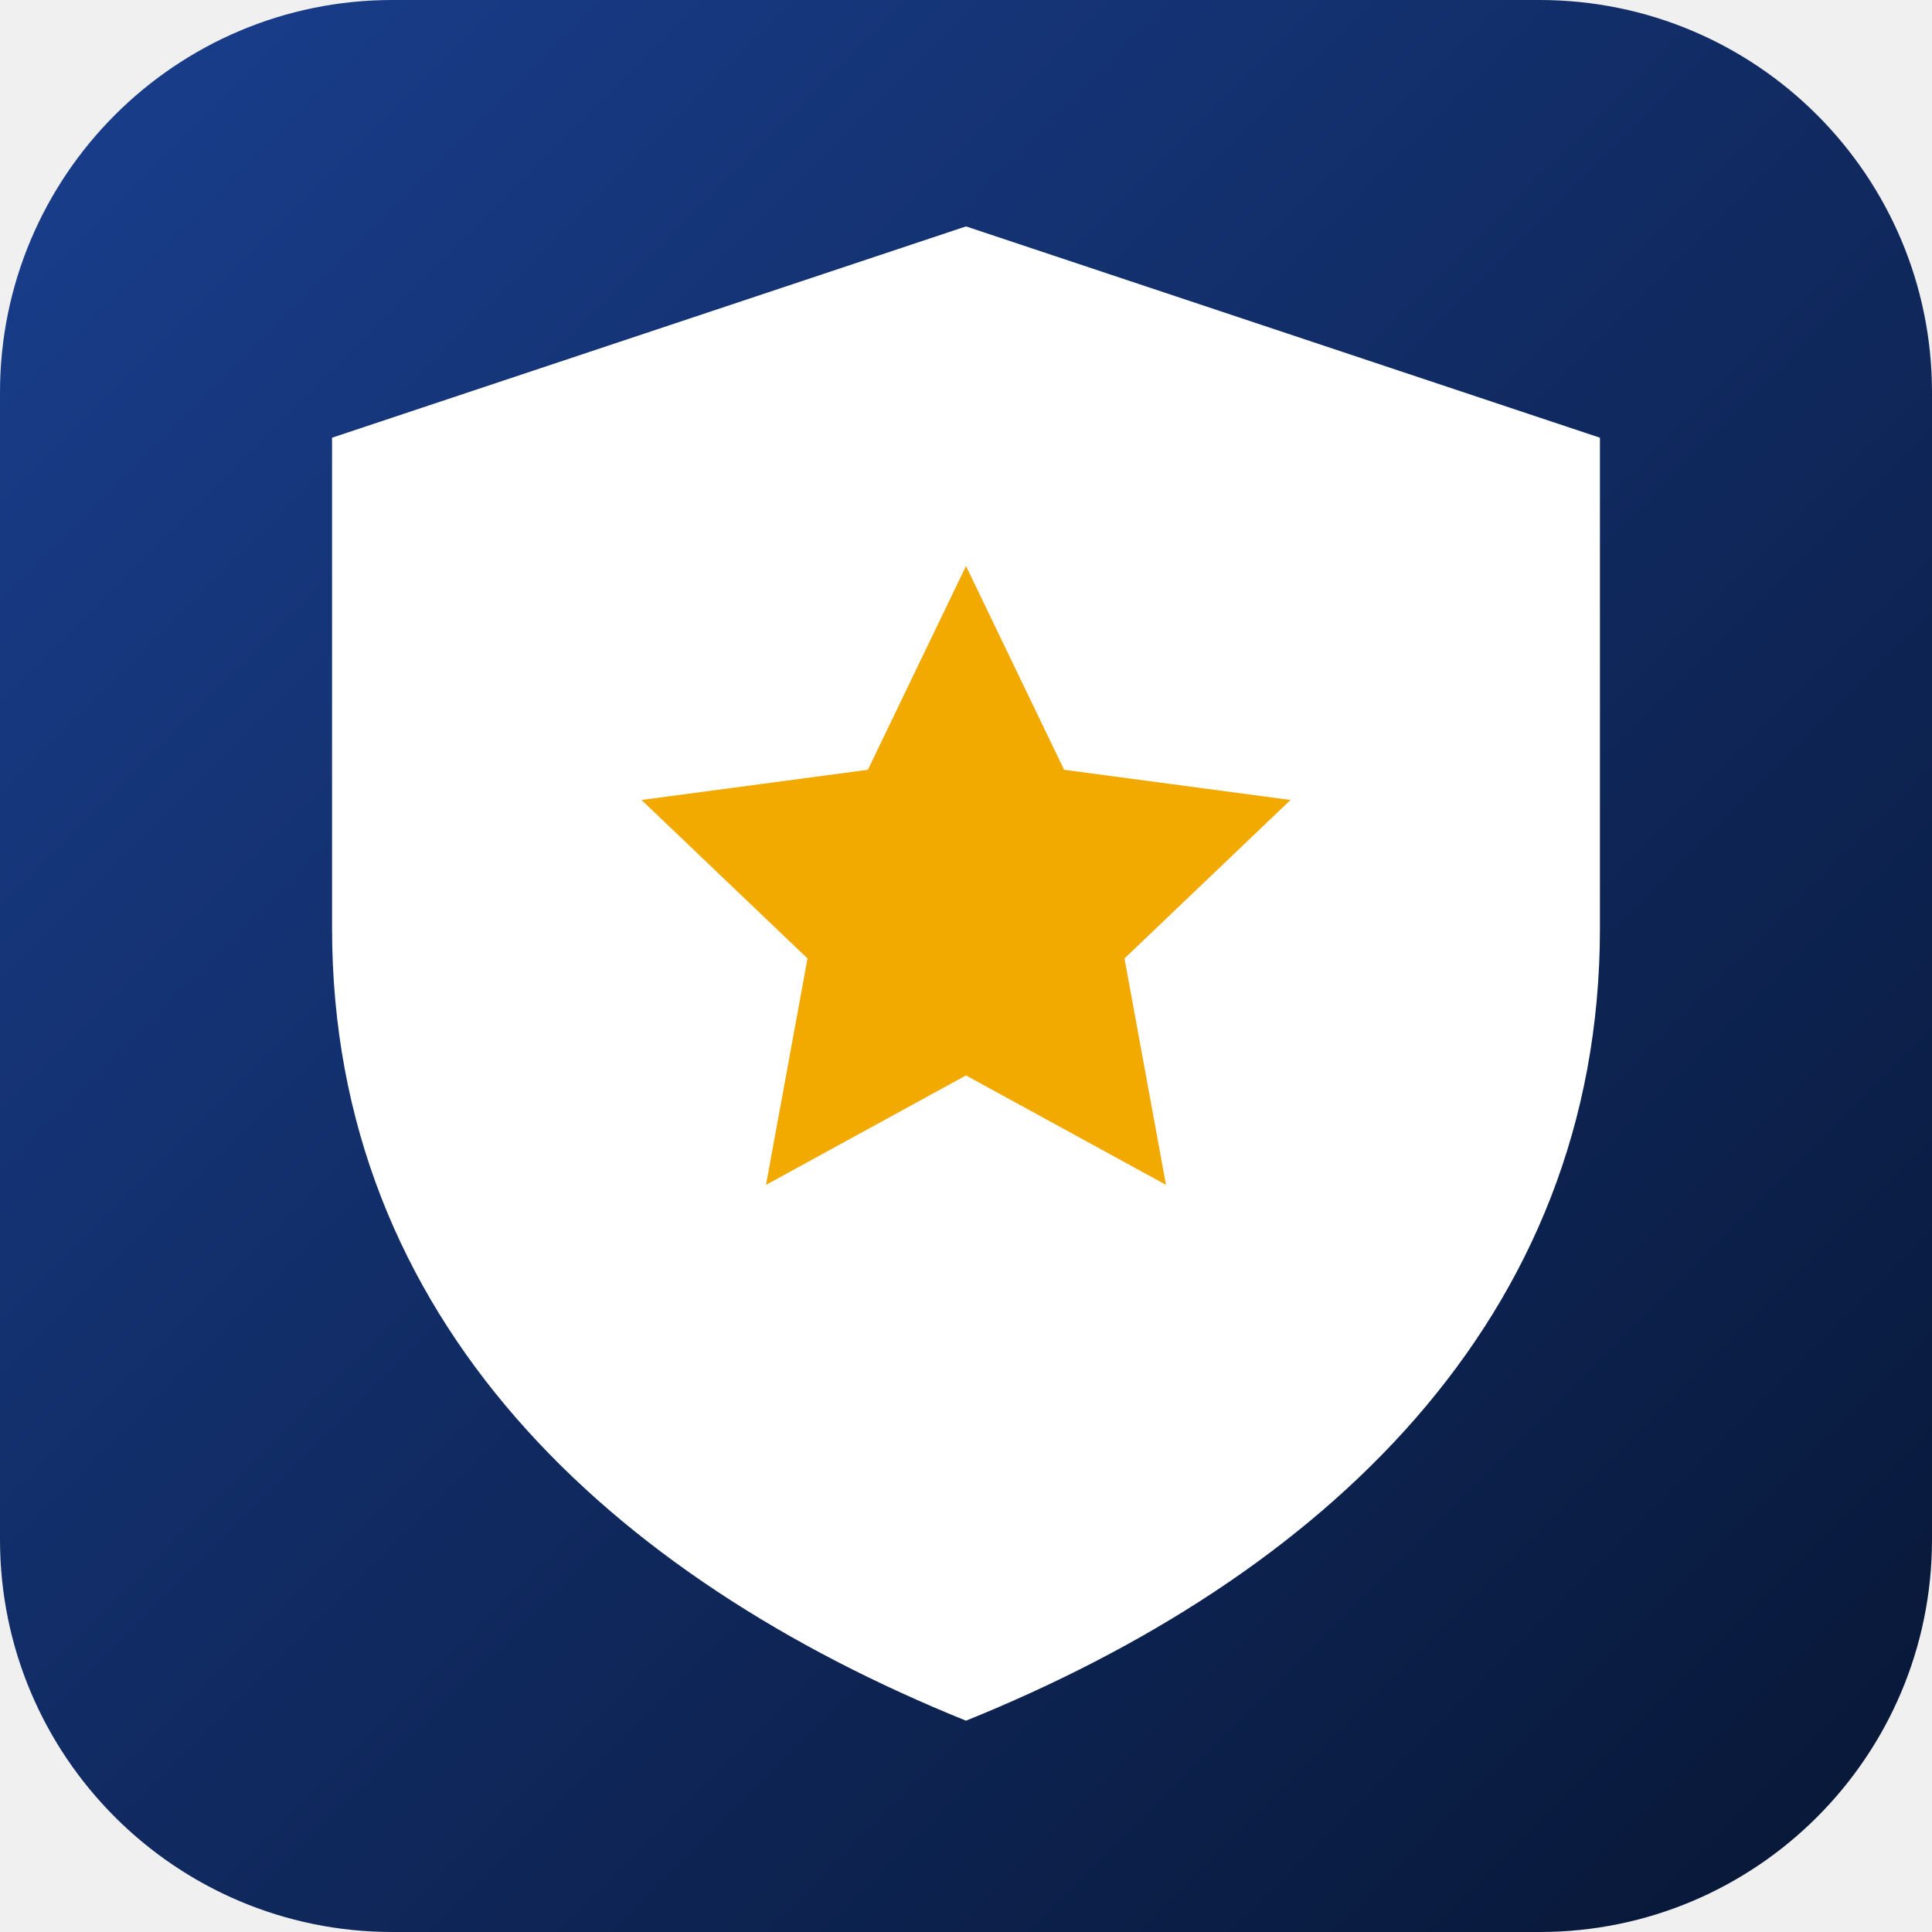
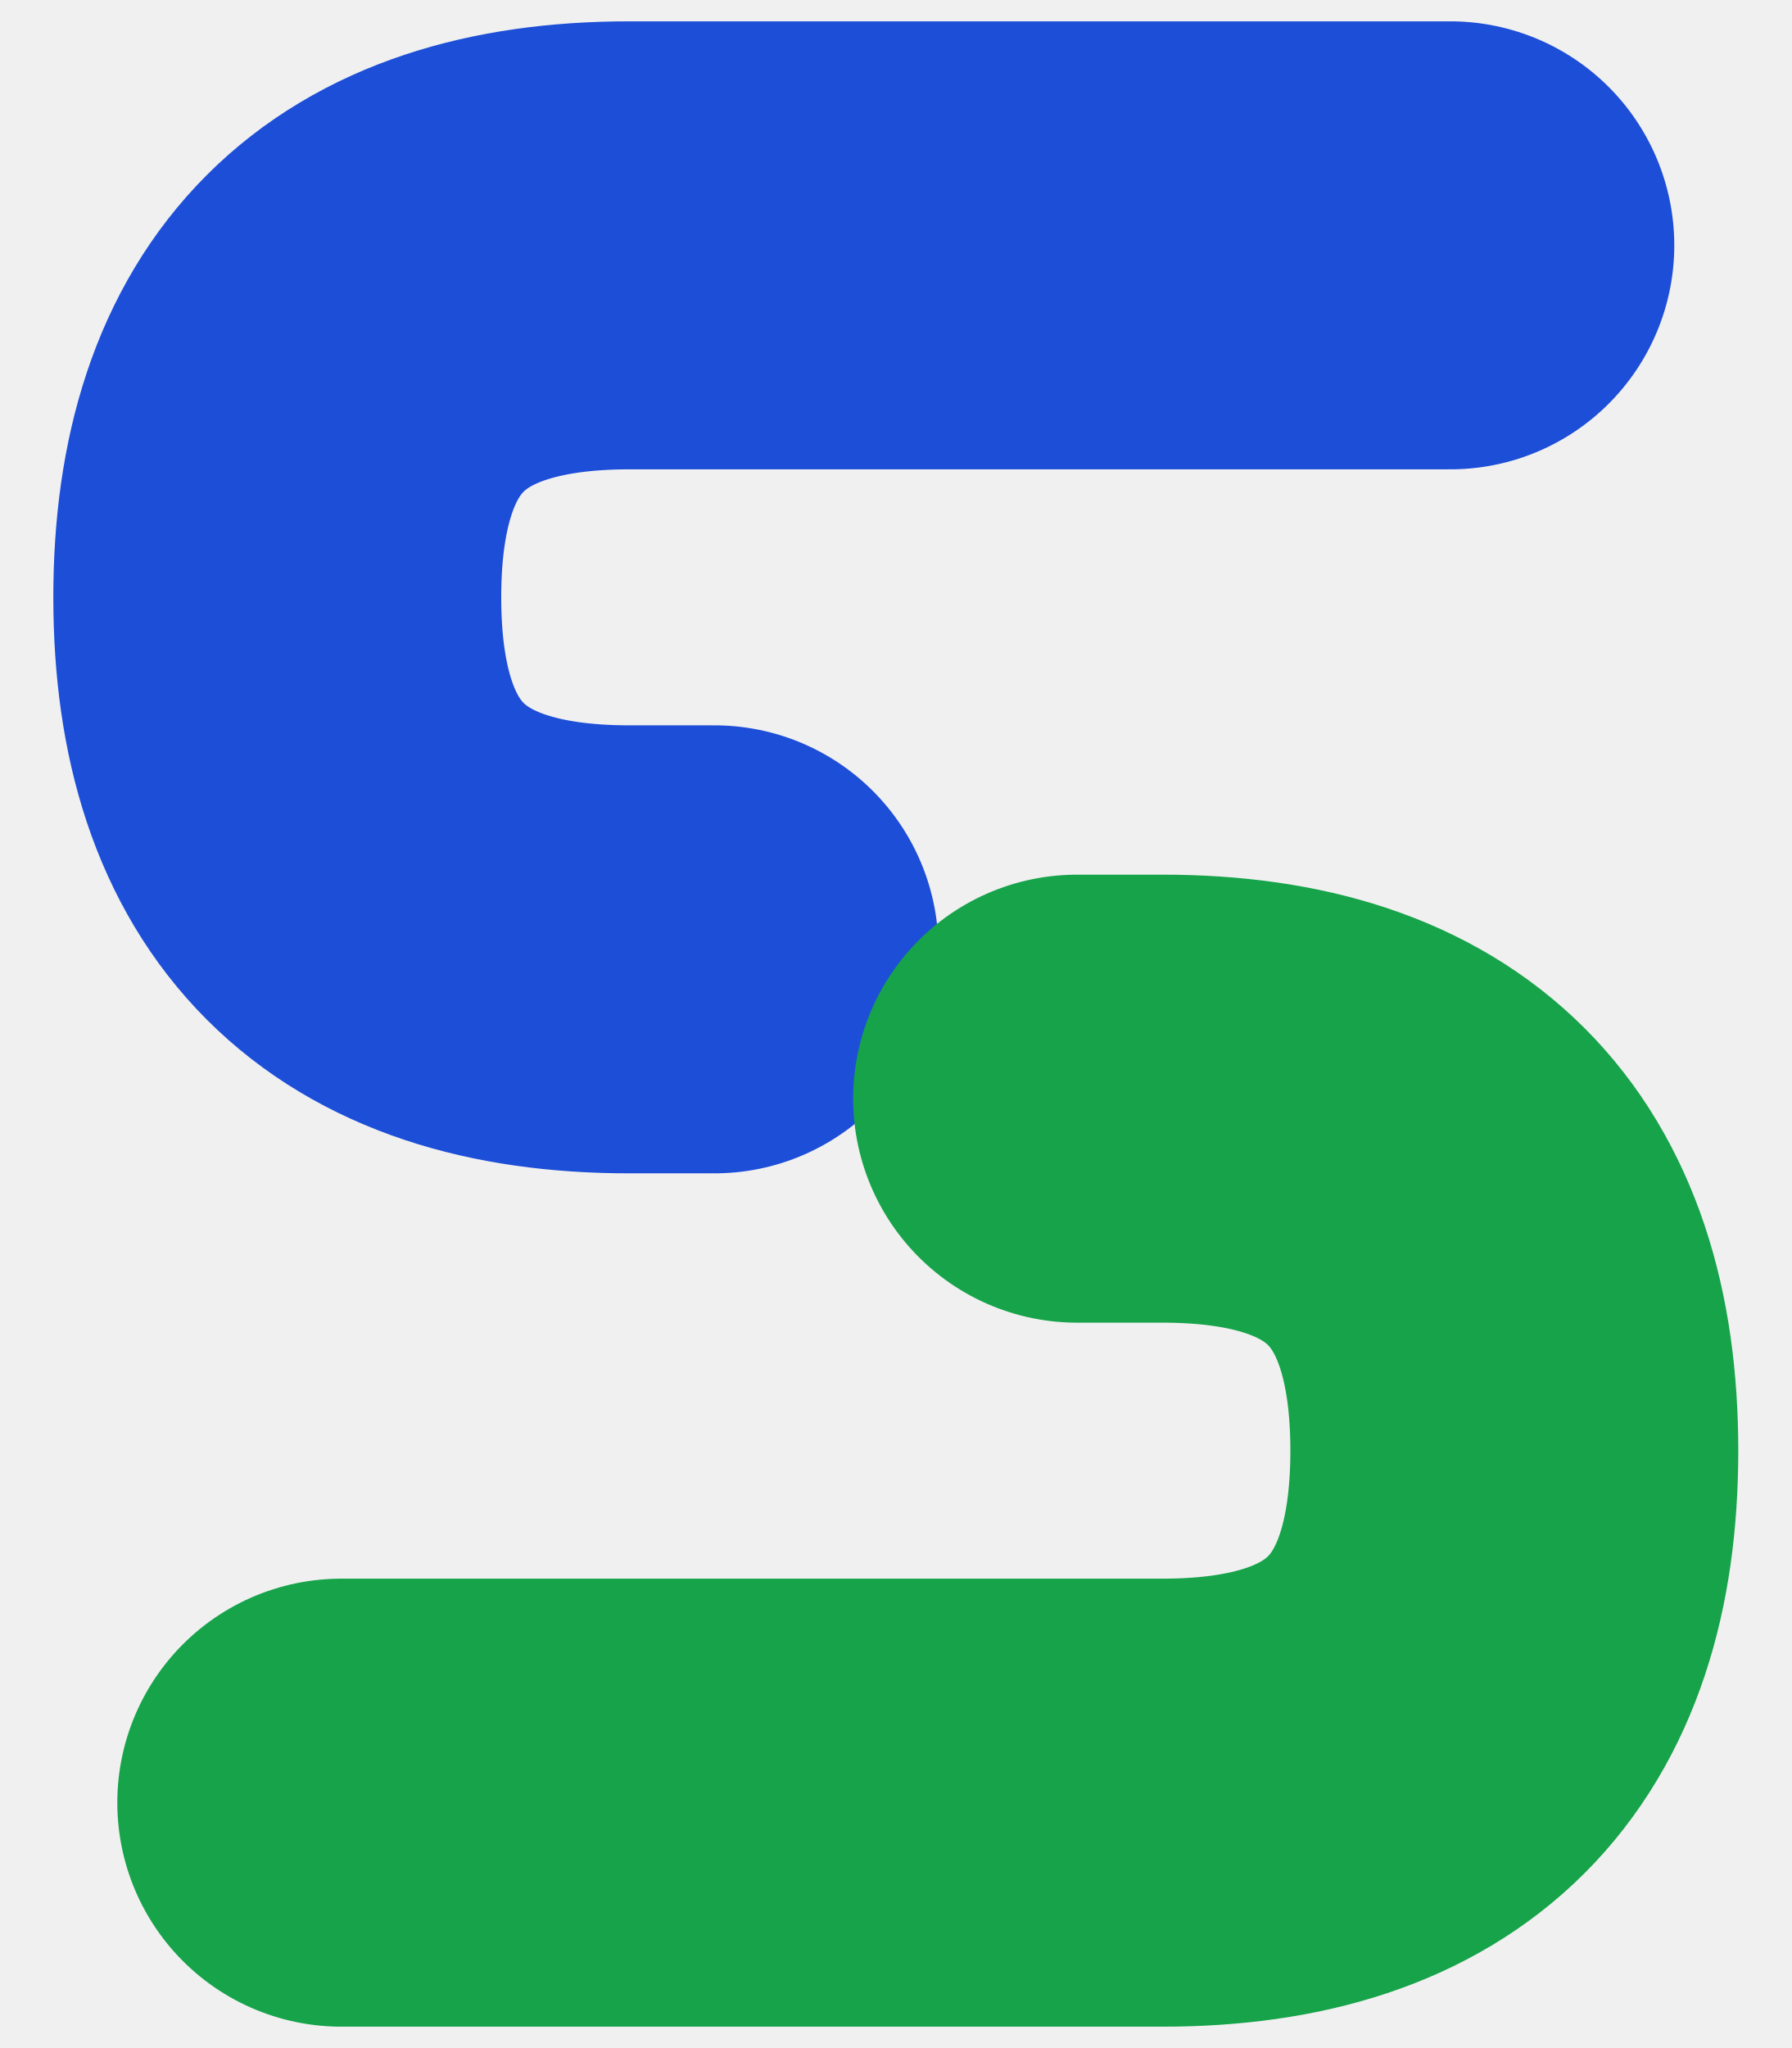
- <svg xmlns="http://www.w3.org/2000/svg" viewBox="0 0 512 512">
-   <defs>
-     <linearGradient id="bg" x1="0" y1="0" x2="1" y2="1">
-       <stop offset="0" stop-color="#1A3F8F" />
-       <stop offset="1" stop-color="#071634" />
-     </linearGradient>
-   </defs>
-   <rect x="0" y="0" width="512" height="512" rx="104" fill="url(#bg)" />
-   <path d="M256 60 L424 116 V246 C424 350 350 418 256 456 C162 418 88 350 88 246 V116 Z" fill="#FFFFFF" />
-   <path d="M256 150 l26 54 60 8 -44 42 11 60 -53 -29 -53 29 11 -60 -44 -42 60 -8 Z" fill="#F2A900" />
+ <svg xmlns="http://www.w3.org/2000/svg" viewBox="88 64 336 384">
+   <g fill="none" stroke-width="84" stroke-linecap="round" stroke-linejoin="round">
+     <path d="M360 110 H206 Q140 110 140 176 Q140 242 206 242 H222" stroke="#1D4ED8" />
+     <path d="M290 270 H306 Q372 270 372 336 Q372 402 306 402 H152" stroke="#16A34A" />
+   </g>
</svg>
